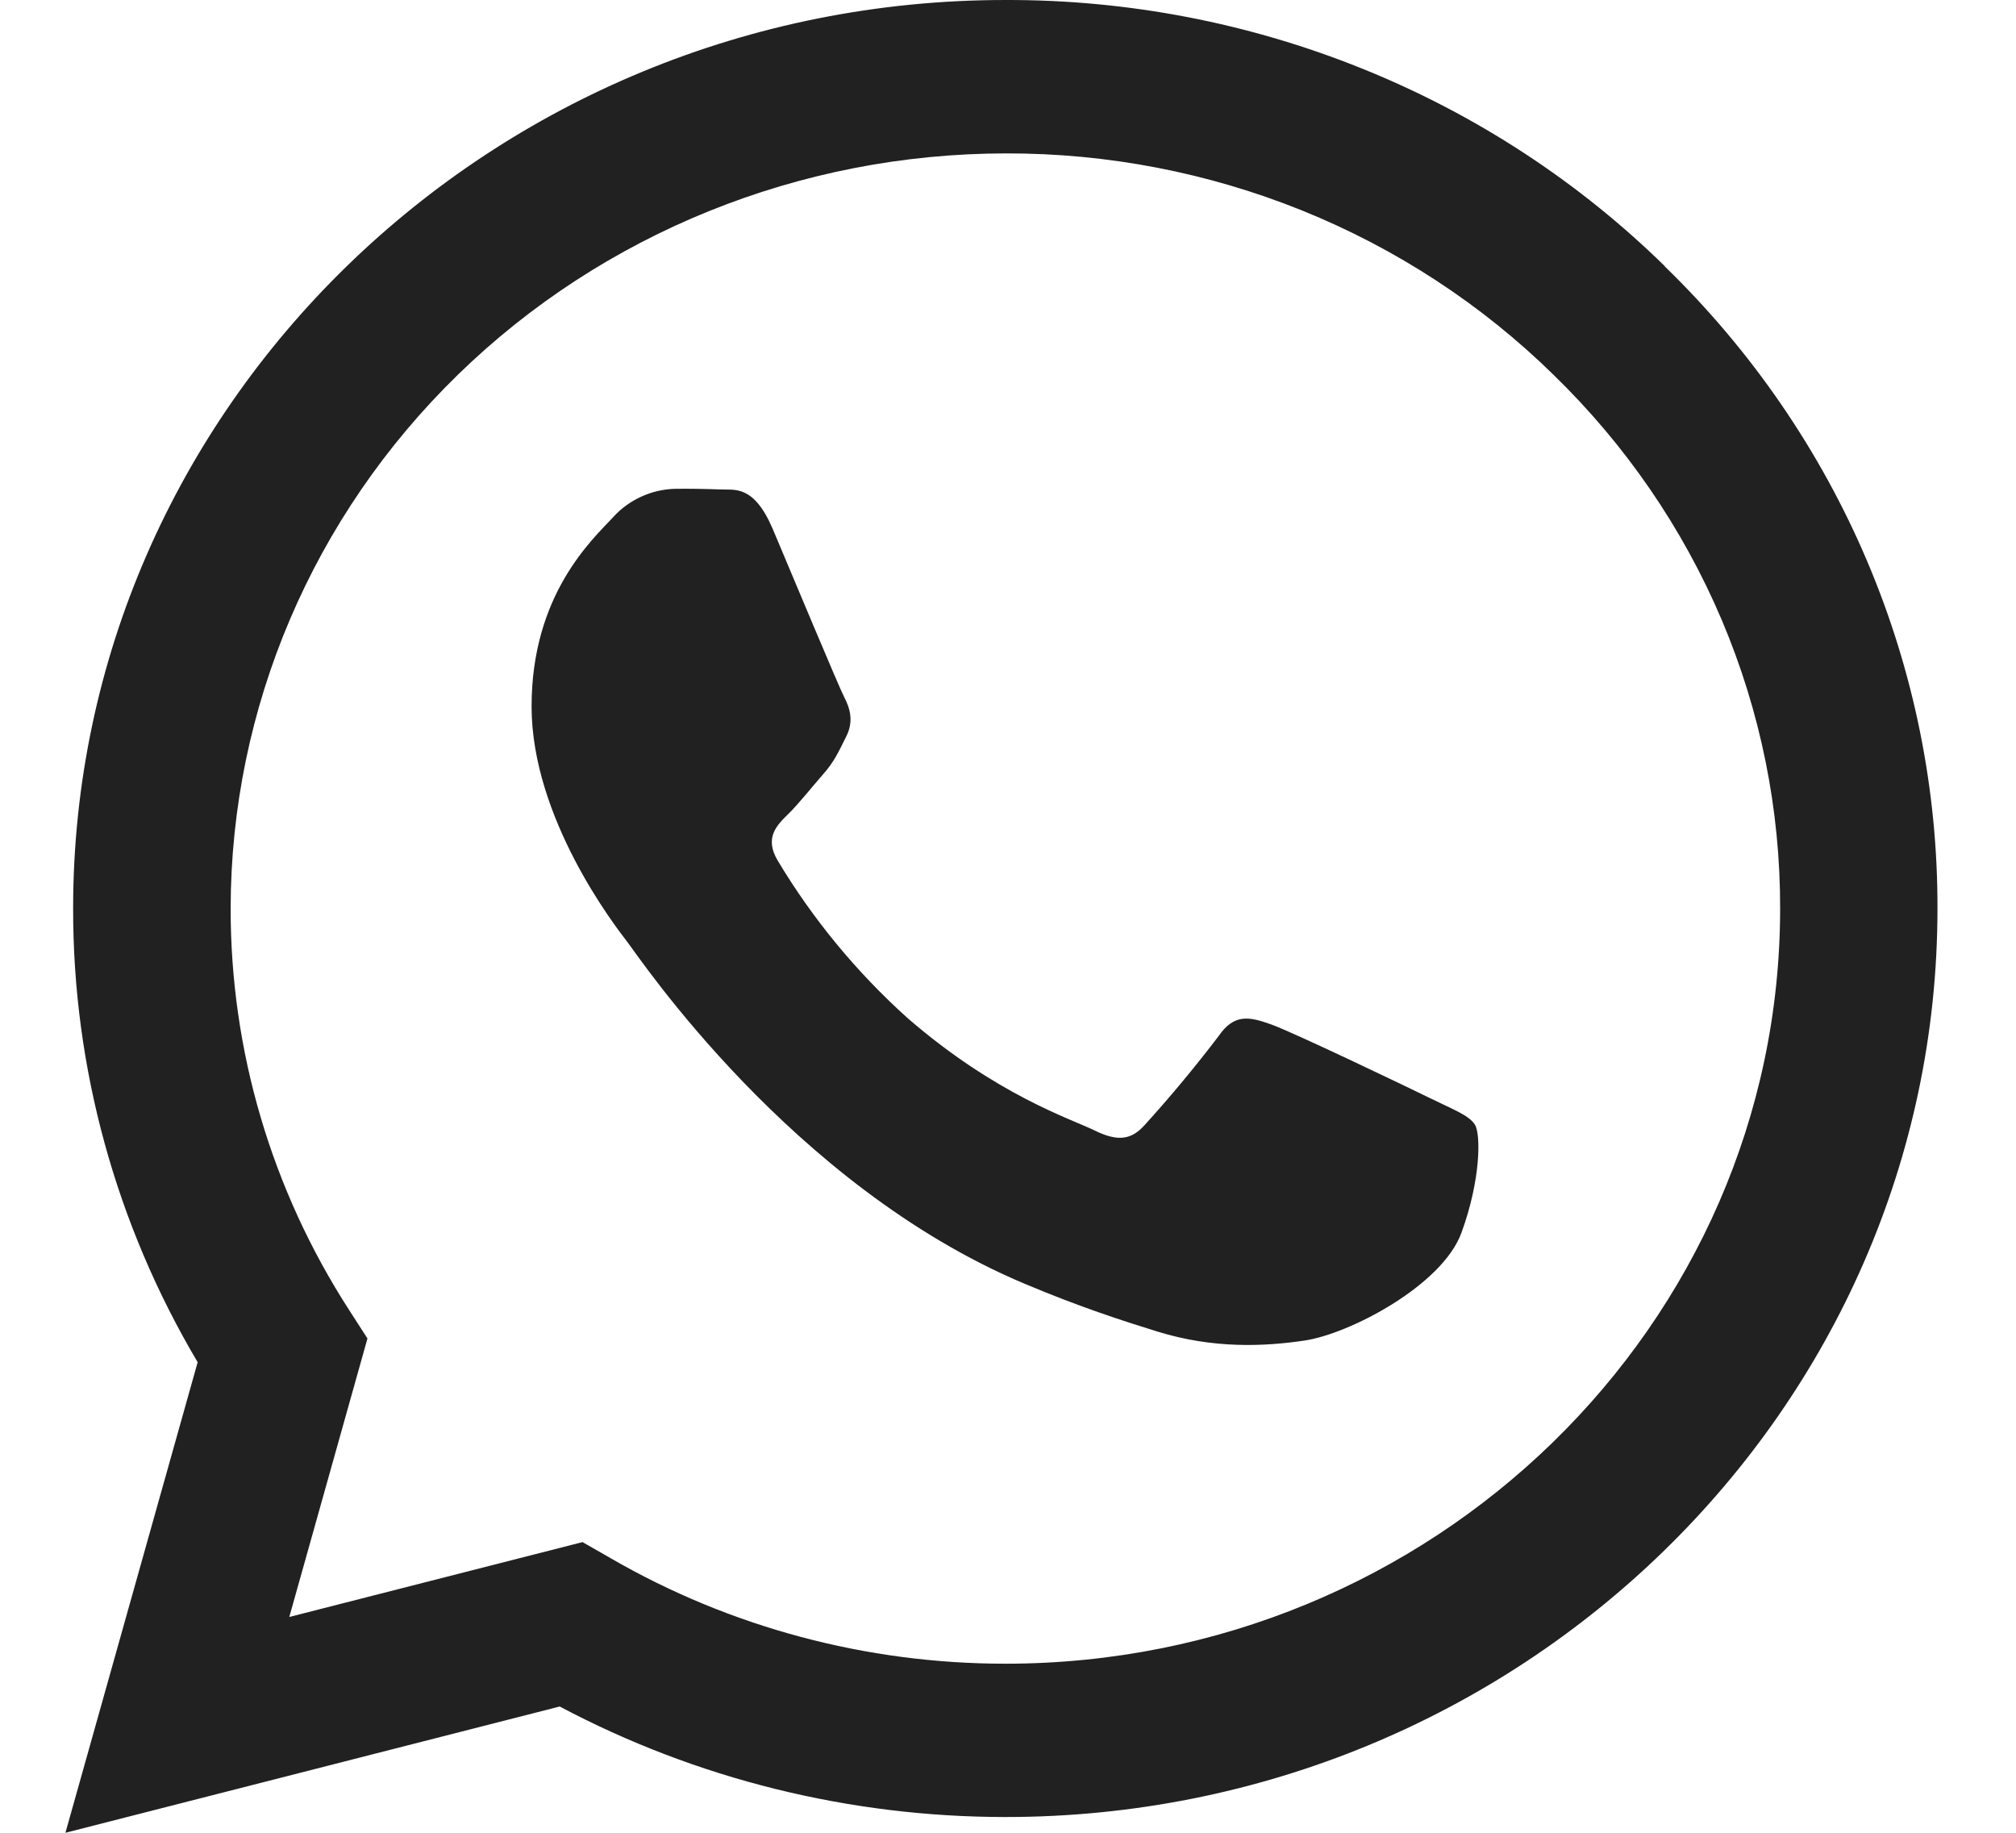
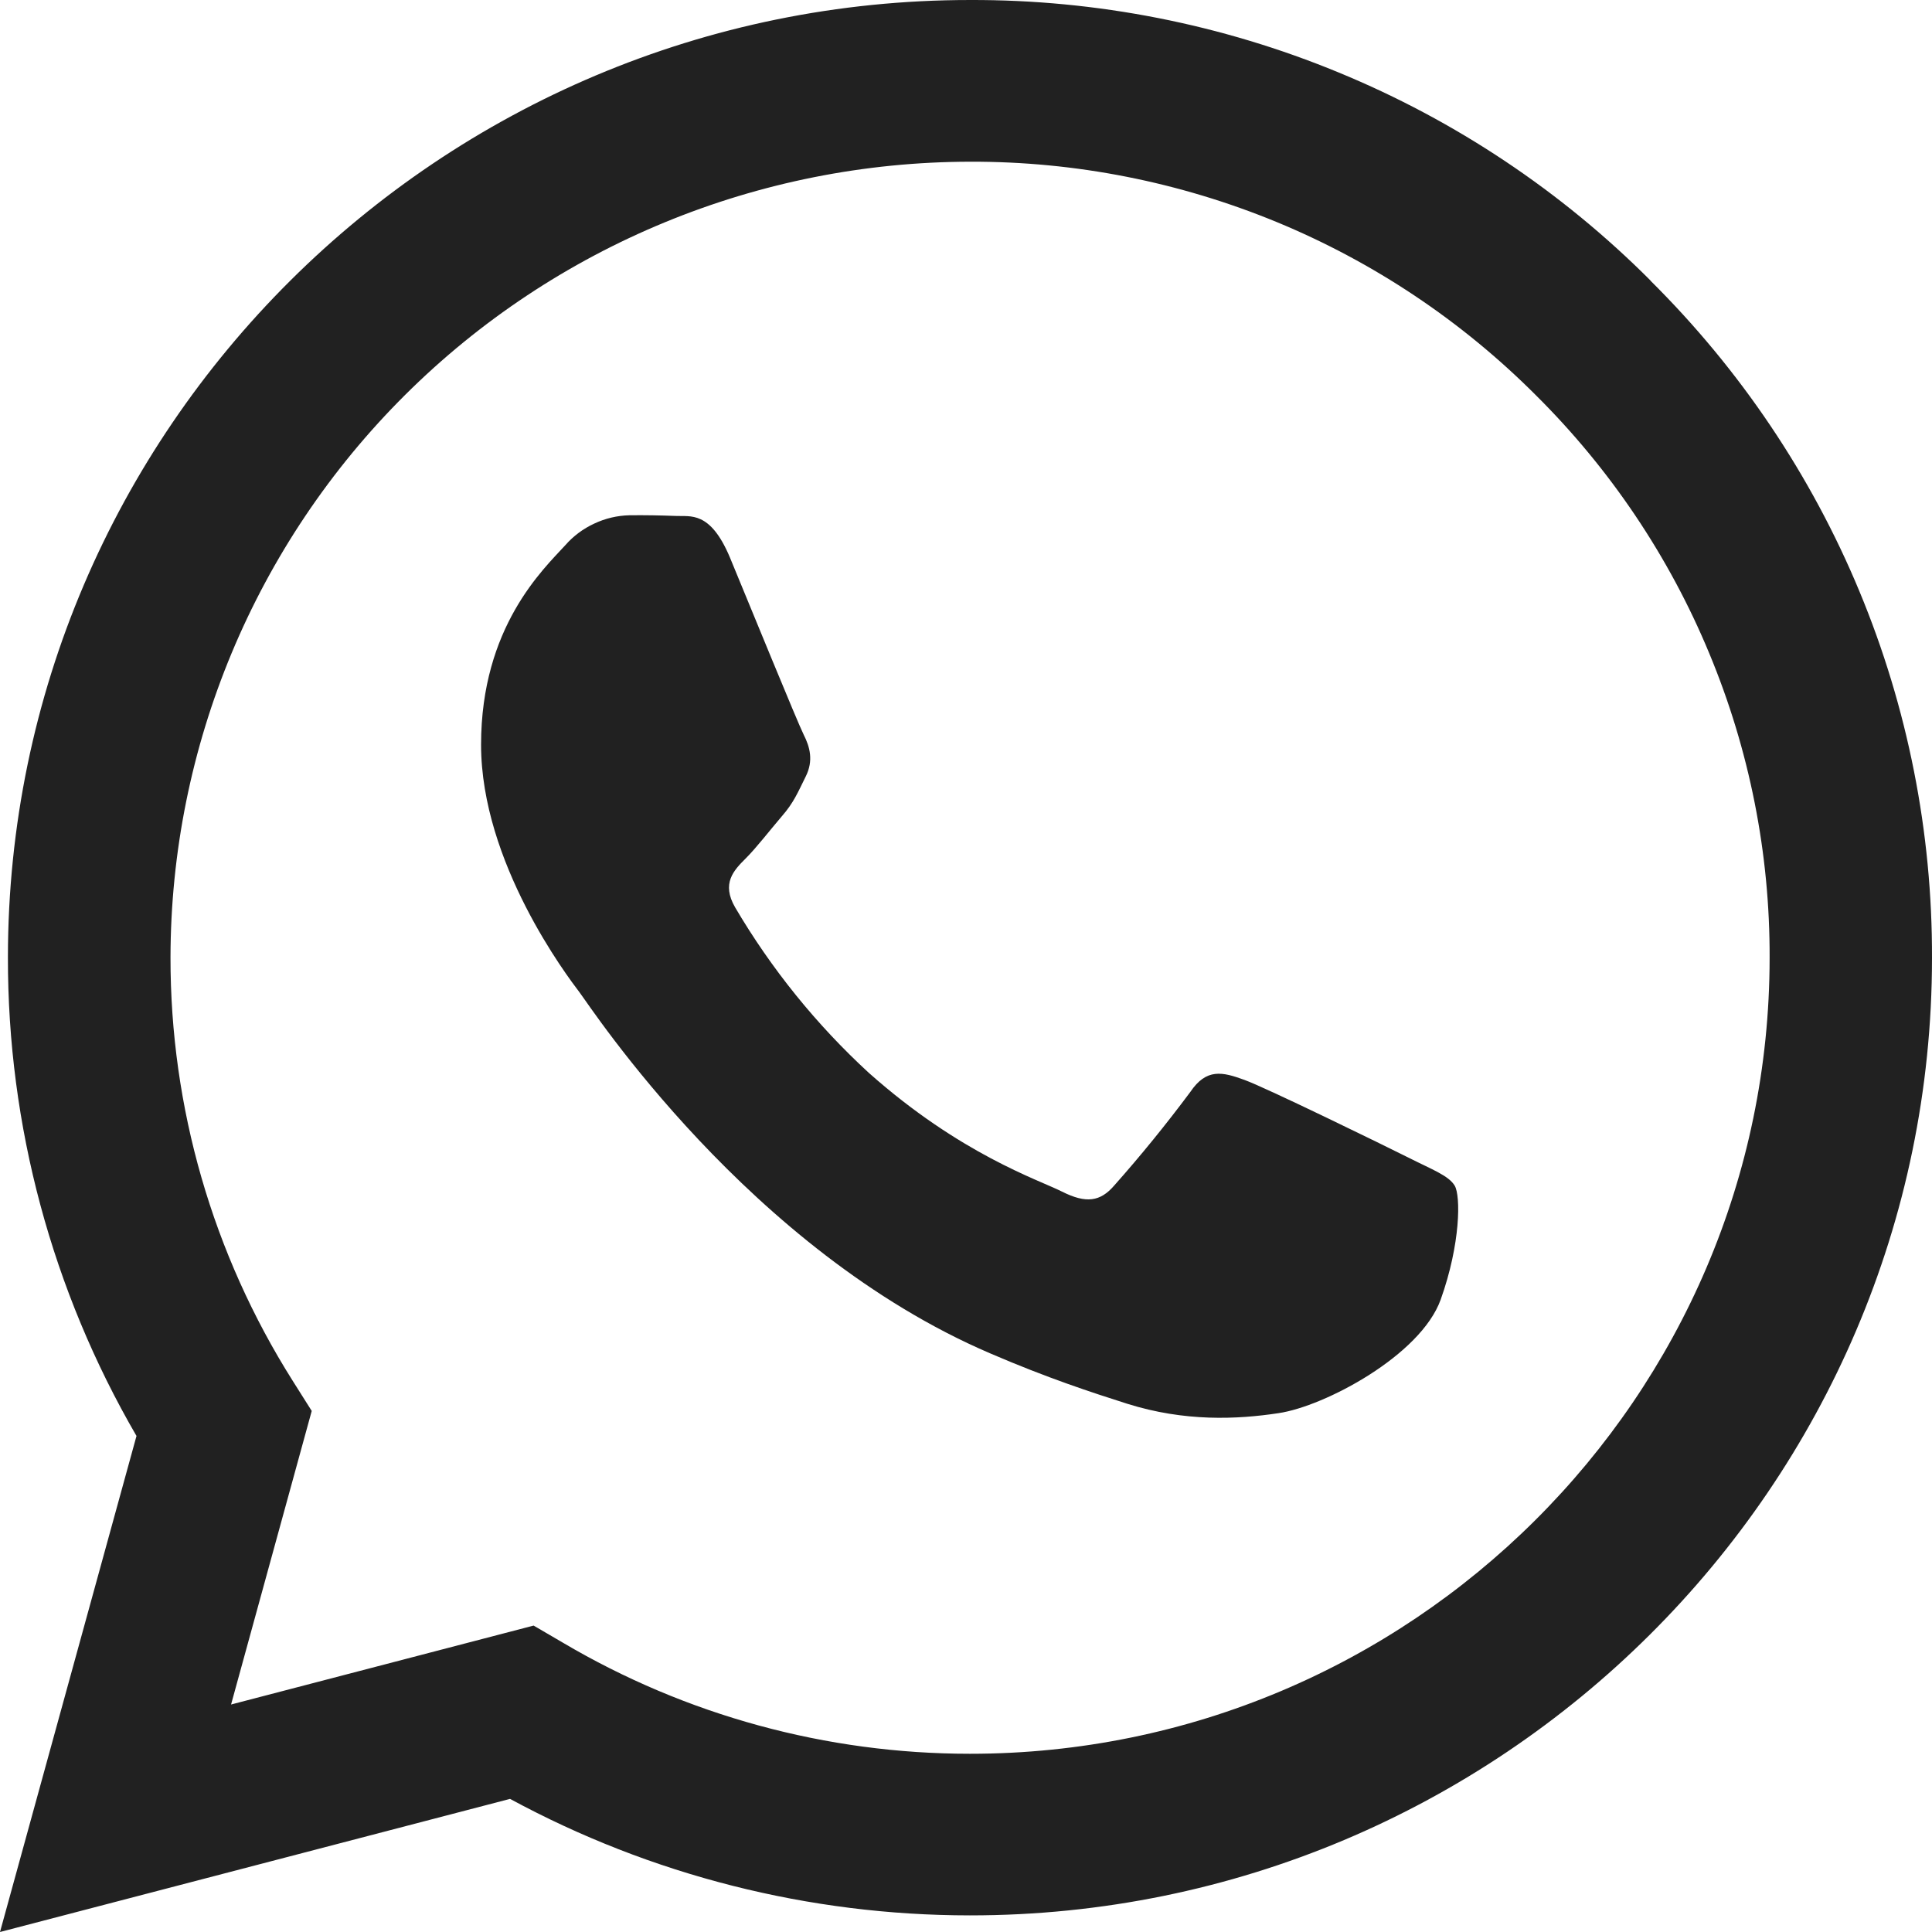
- <svg xmlns="http://www.w3.org/2000/svg" width="22" height="20" viewBox="0 0 22 20" fill="none">
-   <path fill-rule="evenodd" clip-rule="evenodd" d="M15.609 11.985C15.355 11.86 14.106 11.262 13.872 11.179C13.64 11.096 13.47 11.056 13.3 11.304C13.046 11.638 12.777 11.962 12.494 12.274C12.348 12.439 12.199 12.461 11.945 12.336C11.691 12.211 10.873 11.951 9.901 11.107C9.346 10.607 8.869 10.029 8.488 9.393C8.34 9.145 8.472 9.01 8.599 8.886C8.712 8.776 8.852 8.598 8.979 8.453C9.107 8.309 9.15 8.205 9.233 8.04C9.319 7.874 9.277 7.73 9.212 7.606C9.148 7.481 8.64 6.263 8.43 5.766C8.222 5.285 8.014 5.349 7.858 5.341C7.695 5.335 7.533 5.332 7.37 5.334C7.241 5.337 7.114 5.366 6.997 5.42C6.881 5.473 6.776 5.549 6.691 5.644C6.46 5.891 5.801 6.49 5.801 7.709C5.801 8.929 6.712 10.105 6.84 10.271C6.969 10.436 8.633 12.938 11.182 14.009C11.789 14.265 12.262 14.416 12.632 14.531C13.241 14.719 13.794 14.694 14.233 14.629C14.72 14.559 15.736 14.031 15.948 13.453C16.16 12.874 16.16 12.377 16.096 12.274C16.031 12.17 15.863 12.11 15.609 11.985ZM10.971 18.155H10.969C9.455 18.155 7.968 17.758 6.666 17.005L6.357 16.828L3.157 17.645L4.01 14.606L3.809 14.294C2.962 12.981 2.515 11.462 2.517 9.911C2.52 7.727 3.412 5.633 4.998 4.088C6.583 2.544 8.733 1.676 10.975 1.674C12.086 1.671 13.186 1.884 14.212 2.298C15.238 2.713 16.17 3.322 16.953 4.09C17.739 4.854 18.363 5.762 18.788 6.763C19.212 7.763 19.429 8.835 19.426 9.918C19.424 14.459 15.631 18.155 10.971 18.155ZM18.168 2.905C17.225 1.981 16.104 1.248 14.868 0.75C13.633 0.251 12.308 -0.004 10.971 4.23142e-05C5.365 4.23142e-05 0.8 4.446 0.798 9.91C0.795 11.65 1.264 13.359 2.157 14.865L0.714 20L6.108 18.622C7.598 19.413 9.269 19.827 10.966 19.828H10.973C16.577 19.828 21.141 15.383 21.143 9.919C21.147 8.616 20.886 7.326 20.375 6.122C19.864 4.918 19.113 3.825 18.166 2.906" fill="#212121" />
+ <svg xmlns="http://www.w3.org/2000/svg" width="20" height="20" viewBox="0 0 20 20" fill="none">
+   <path fill-rule="evenodd" clip-rule="evenodd" d="M14.583 11.985C14.334 11.86 13.111 11.262 12.882 11.179C12.655 11.096 12.489 11.056 12.322 11.304C12.073 11.638 11.81 11.962 11.533 12.274C11.39 12.439 11.244 12.461 10.995 12.336C10.747 12.211 9.945 11.951 8.995 11.107C8.451 10.607 7.984 10.029 7.61 9.393C7.466 9.145 7.595 9.01 7.72 8.886C7.83 8.776 7.967 8.598 8.091 8.453C8.217 8.309 8.258 8.205 8.34 8.04C8.424 7.874 8.383 7.73 8.32 7.606C8.257 7.481 7.76 6.263 7.554 5.766C7.35 5.285 7.147 5.349 6.994 5.341C6.835 5.335 6.675 5.332 6.516 5.334C6.39 5.337 6.266 5.366 6.152 5.42C6.037 5.473 5.935 5.549 5.852 5.644C5.626 5.891 4.98 6.49 4.98 7.709C4.98 8.929 5.872 10.105 5.998 10.271C6.123 10.436 7.752 12.938 10.248 14.009C10.842 14.265 11.306 14.416 11.667 14.531C12.264 14.719 12.805 14.694 13.235 14.629C13.712 14.559 14.707 14.031 14.914 13.453C15.121 12.874 15.121 12.377 15.059 12.274C14.996 12.17 14.831 12.11 14.583 11.985ZM10.042 18.155H10.04C8.557 18.155 7.102 17.758 5.827 17.005L5.524 16.828L2.392 17.645L3.227 14.606L3.03 14.294C2.201 12.981 1.763 11.462 1.765 9.911C1.768 7.727 2.641 5.633 4.194 4.088C5.746 2.544 7.851 1.676 10.046 1.674C11.133 1.671 12.21 1.884 13.215 2.298C14.22 2.713 15.131 3.322 15.898 4.09C16.668 4.854 17.279 5.762 17.694 6.763C18.11 7.763 18.323 8.835 18.319 9.918C18.317 14.459 14.604 18.155 10.042 18.155ZM17.087 2.905C16.165 1.981 15.067 1.248 13.857 0.75C12.648 0.251 11.351 -0.004 10.042 4.23142e-05C4.553 4.23142e-05 0.084 4.446 0.082 9.91C0.079 11.65 0.538 13.359 1.413 14.865L0 20L5.28 18.622C6.74 19.413 8.375 19.827 10.037 19.828H10.043C15.53 19.828 19.999 15.383 20 9.919C20.004 8.616 19.749 7.326 19.249 6.122C18.749 4.918 18.013 3.825 17.086 2.906" fill="#212121" />
</svg>
